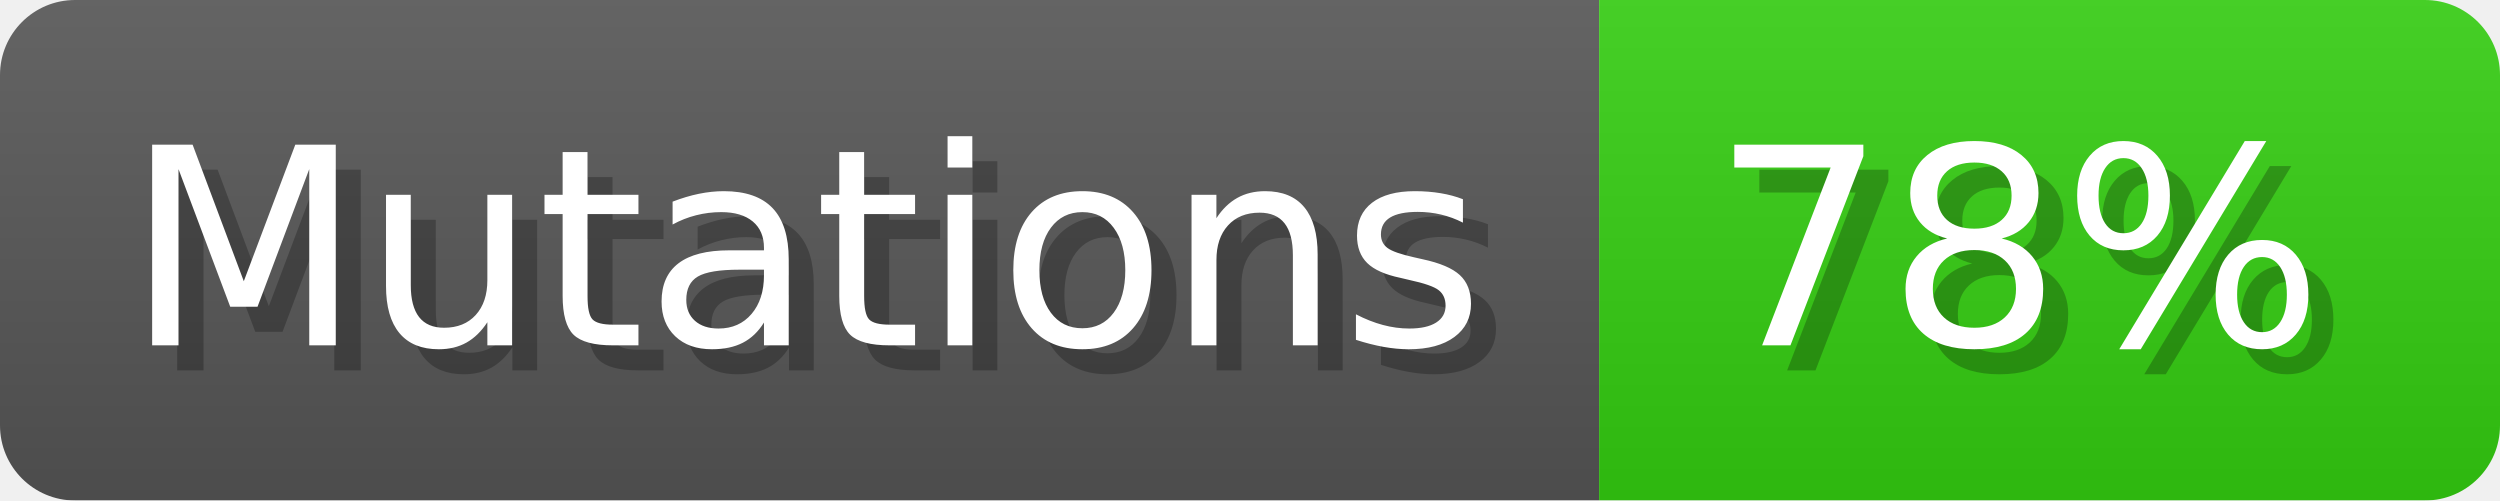
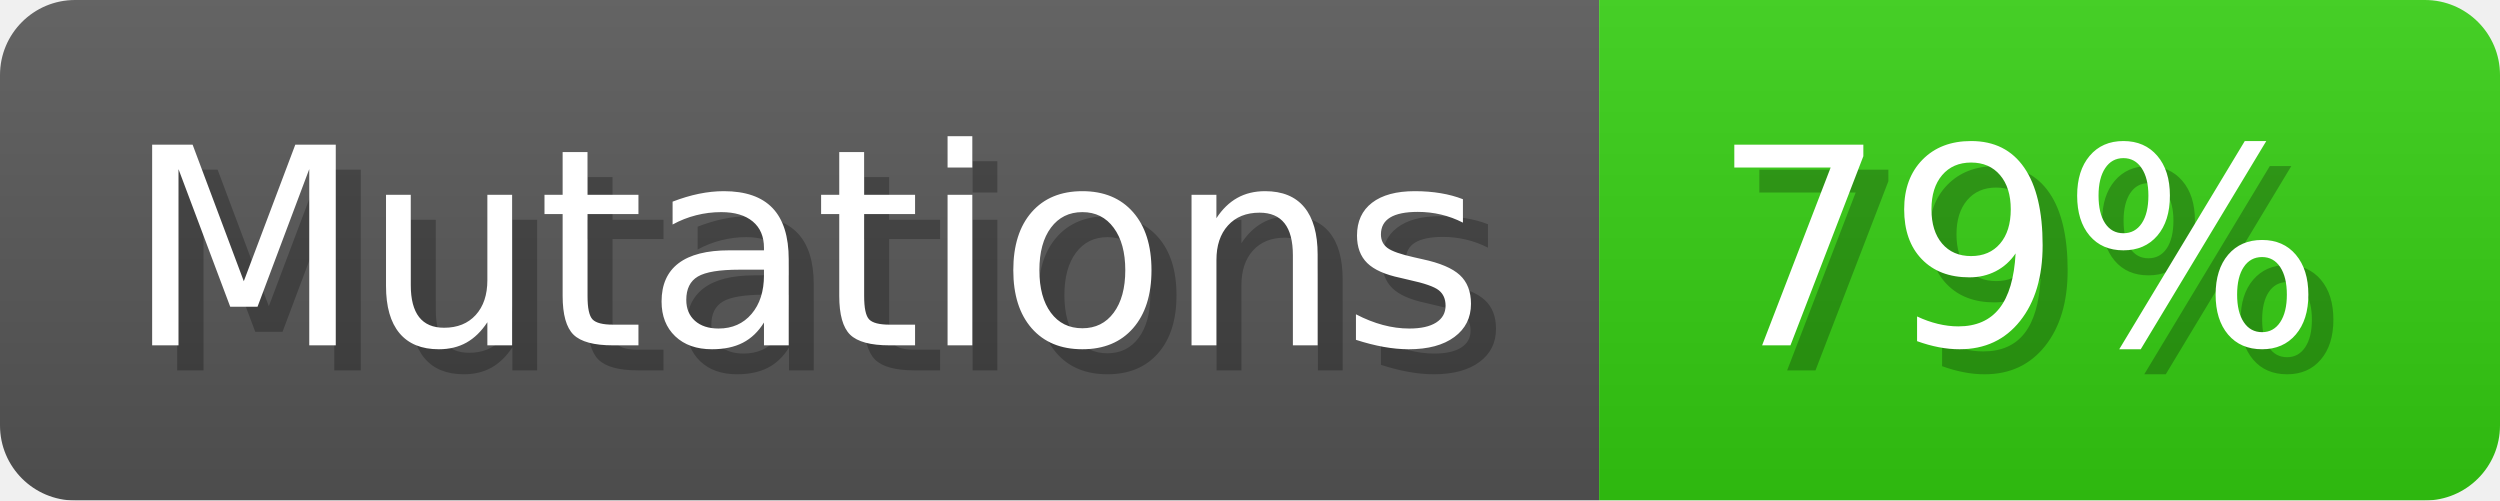
- <svg xmlns="http://www.w3.org/2000/svg" width="99.9" height="20" viewBox="0 0 999 200" role="img" aria-label="Mutations: 78%">
+ <svg xmlns="http://www.w3.org/2000/svg" width="99.9" height="20" viewBox="0 0 999 200" role="img" aria-label="Mutations: 79%">
  <linearGradient id="a" x2="0" y2="100%">
    <stop offset="0" stop-opacity=".1" stop-color="#EEE" />
    <stop offset="1" stop-opacity=".1" />
  </linearGradient>
  <mask id="m">
    <rect width="999" height="200" rx="30" fill="#FFF" />
  </mask>
  <g mask="url(#m)">
    <rect width="639" height="200" fill="#555" />
    <rect width="360" height="200" fill="#3C1" x="639" />
    <rect width="999" height="200" fill="url(#a)" />
  </g>
  <g aria-hidden="true" fill="#fff" text-anchor="start" font-family="Verdana,DejaVu Sans,sans-serif" font-size="110">
    <text x="60" y="148" textLength="539" fill="#000" opacity="0.25">Mutations</text>
    <text x="50" y="138" textLength="539">Mutations</text>
-     <text x="694" y="148" textLength="260" fill="#000" opacity="0.25">78%</text>
-     <text x="684" y="138" textLength="260">78%</text>
+     <text x="694" y="148" textLength="260" fill="#000" opacity="0.25">79%</text>
+     <text x="684" y="138" textLength="260">79%</text>
  </g>
</svg>
